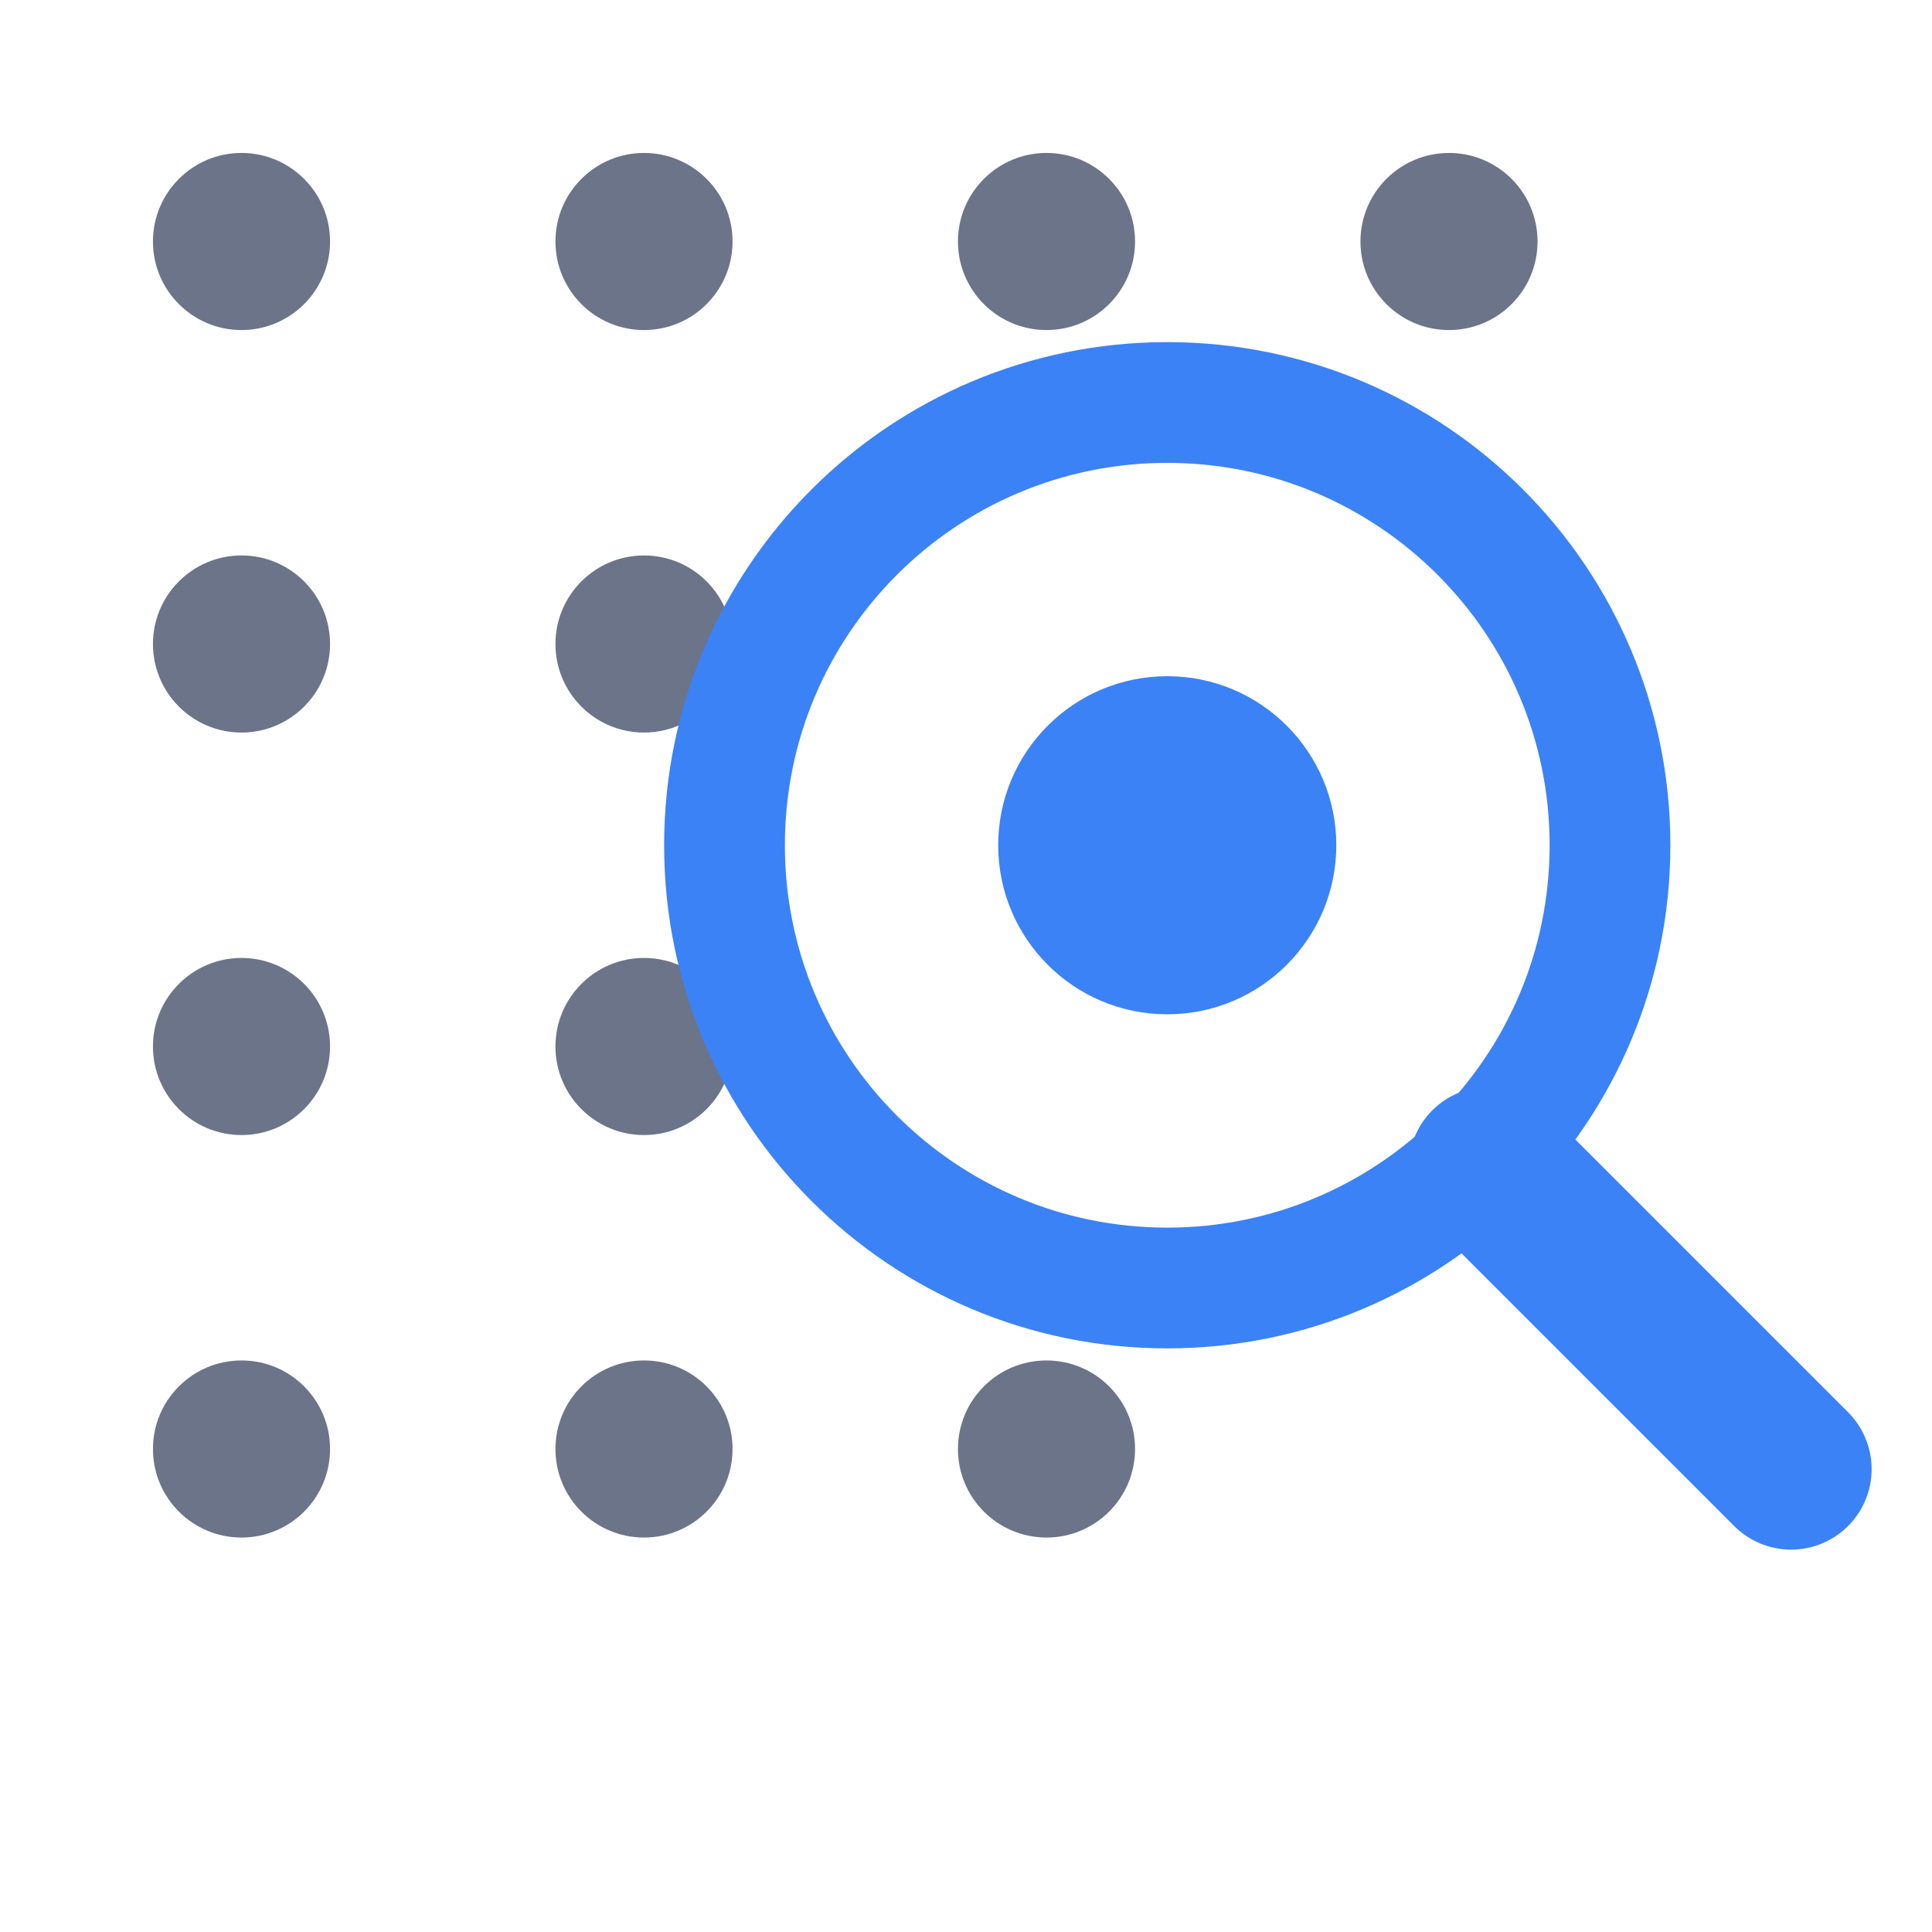
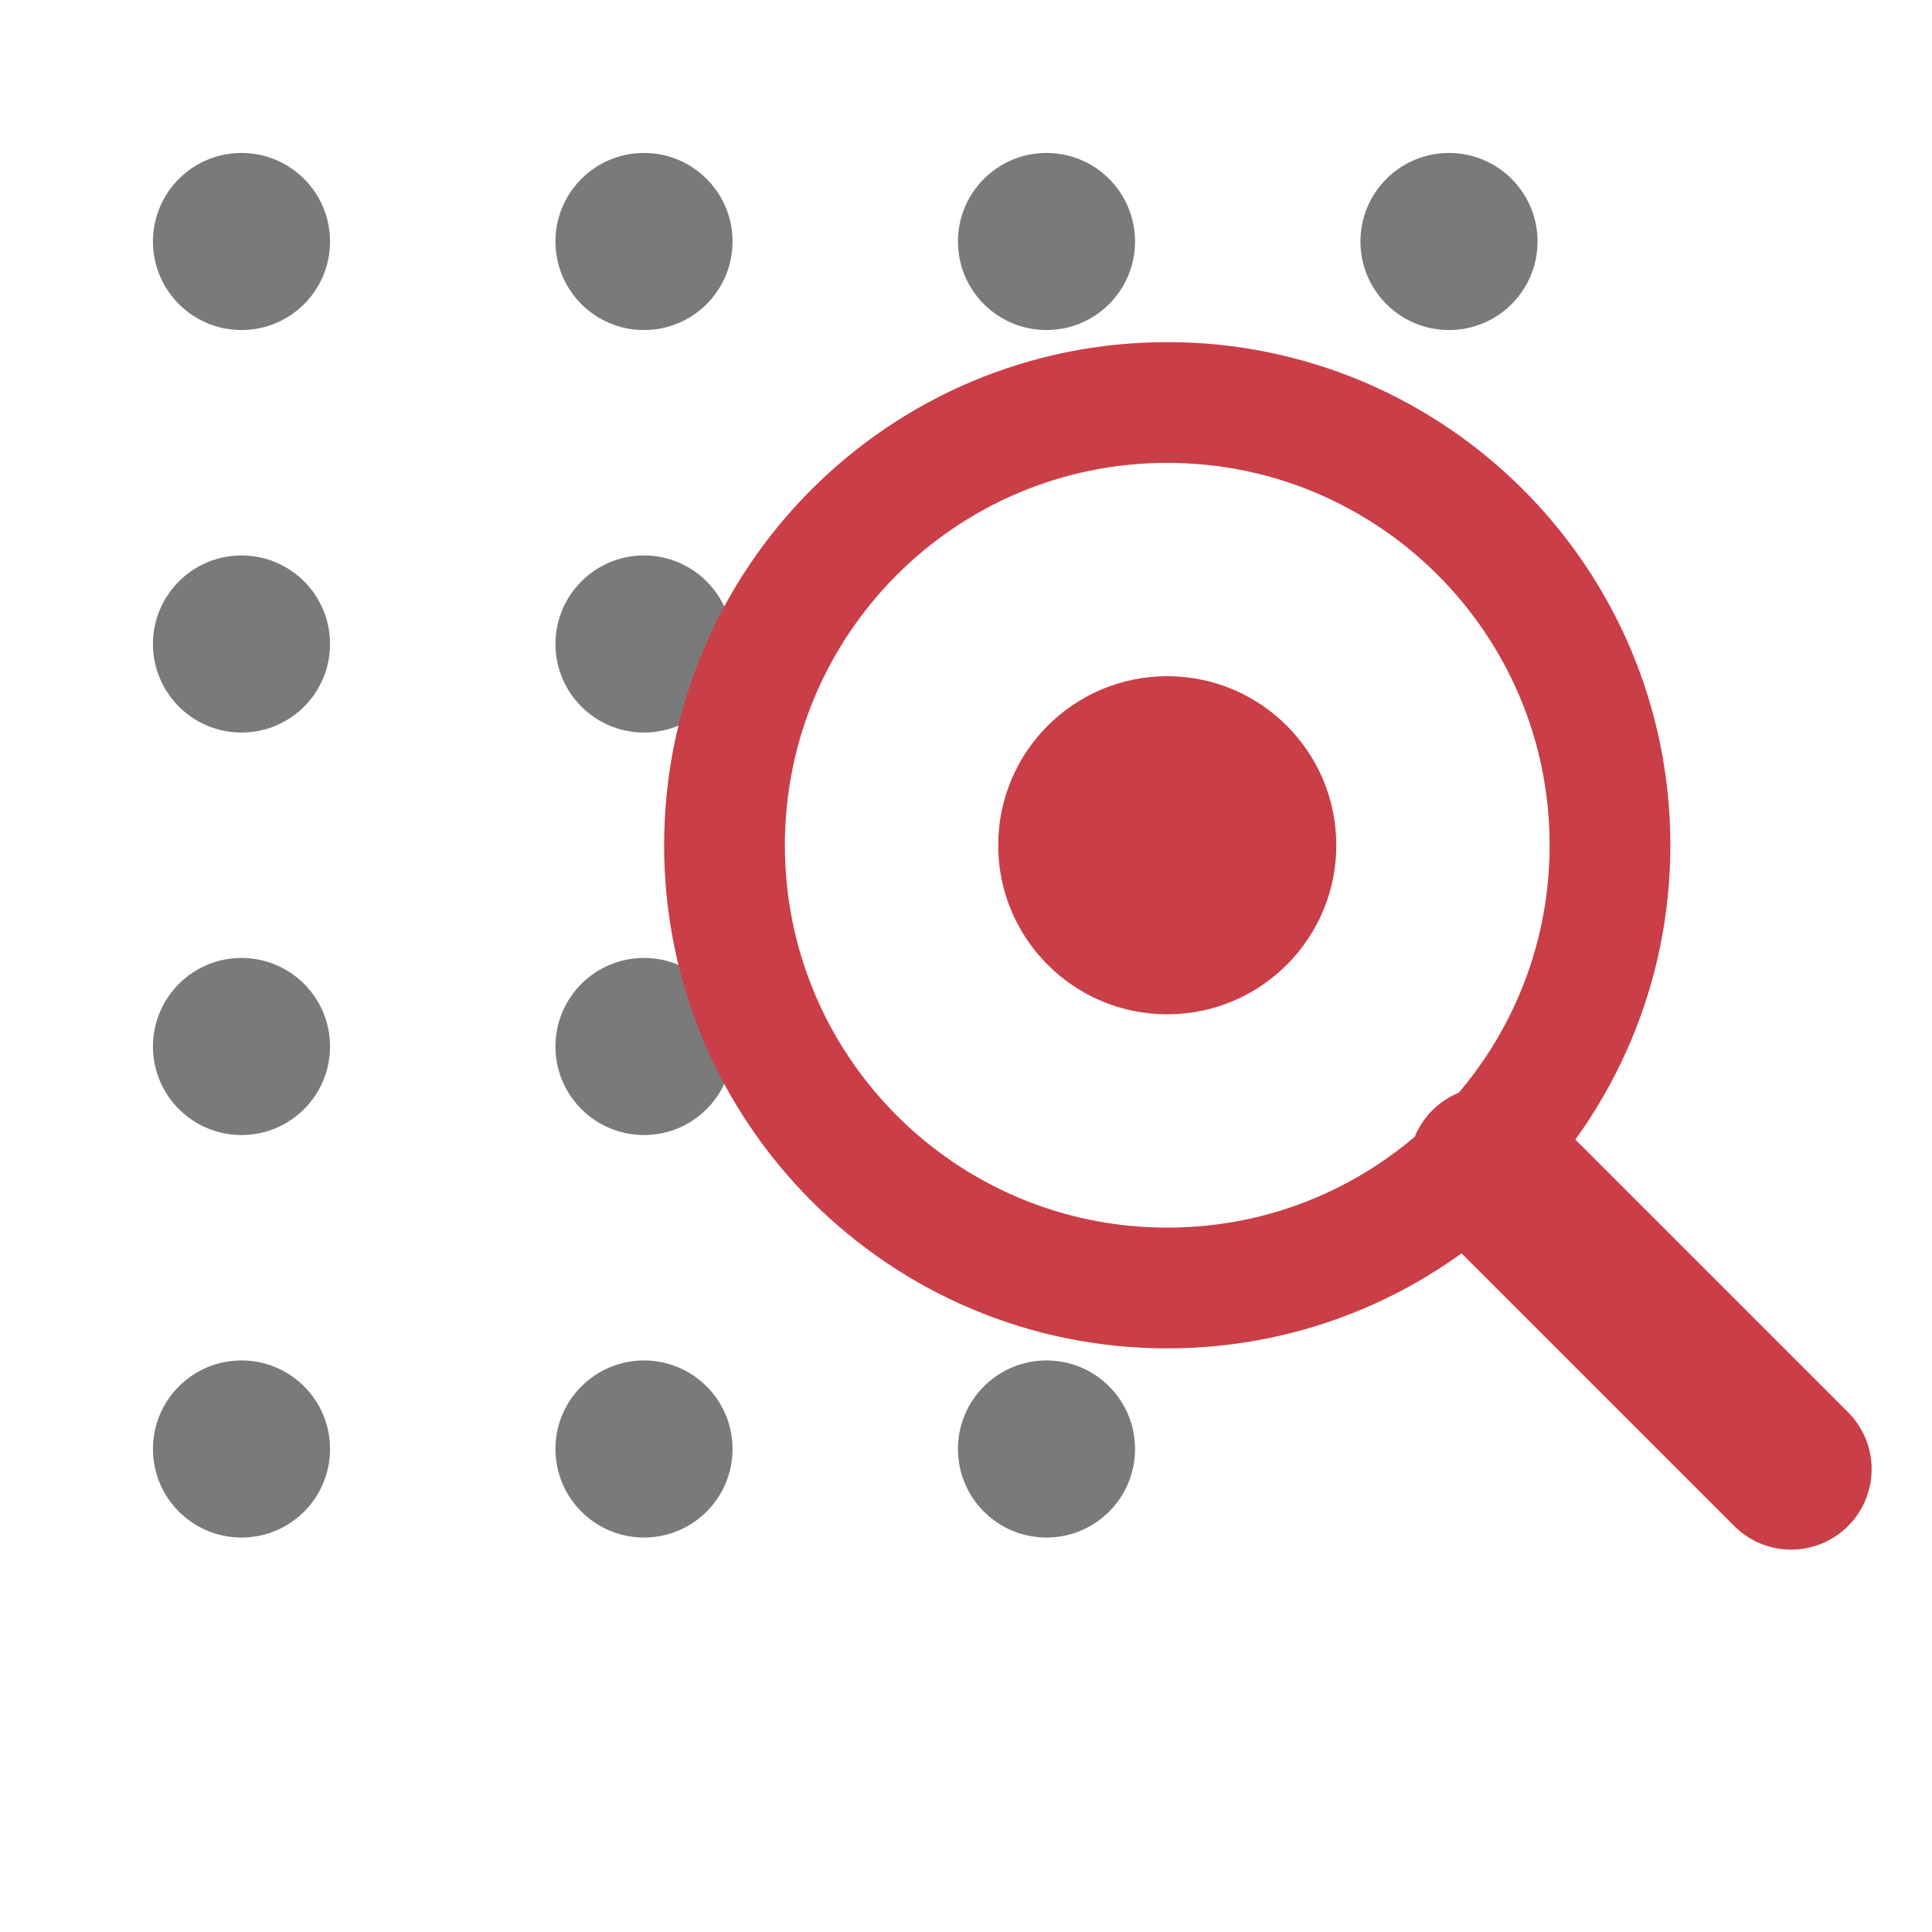
<svg xmlns="http://www.w3.org/2000/svg" viewBox="0 0 48 48" width="96" height="96" role="img" aria-label="DepBoard">
-   <g fill="#6b7489">
+   <g fill="#7a7a7a">
    <circle cx="6" cy="6" r="2.2" />
    <circle cx="16" cy="6" r="2.2" />
    <circle cx="26" cy="6" r="2.2" />
    <circle cx="36" cy="6" r="2.2" />
    <circle cx="6" cy="16" r="2.2" />
    <circle cx="16" cy="16" r="2.2" />
    <circle cx="6" cy="26" r="2.2" />
    <circle cx="16" cy="26" r="2.2" />
    <circle cx="6" cy="36" r="2.2" />
    <circle cx="16" cy="36" r="2.2" />
    <circle cx="26" cy="36" r="2.2" />
  </g>
-   <circle cx="29" cy="21" r="11" fill="none" stroke="#3b82f6" stroke-width="3" />
-   <line x1="37" y1="29" x2="44.5" y2="36.5" stroke="#3b82f6" stroke-width="4" stroke-linecap="round" />
-   <circle cx="29" cy="21" r="4.2" fill="#3b82f6" />
+   <circle cx="29" cy="21" r="11" fill="none" stroke="#CA3E47" stroke-width="3" />
+   <line x1="37" y1="29" x2="44.5" y2="36.5" stroke="#CA3E47" stroke-width="4" stroke-linecap="round" />
+   <circle cx="29" cy="21" r="4.2" fill="#CA3E47" />
</svg>
